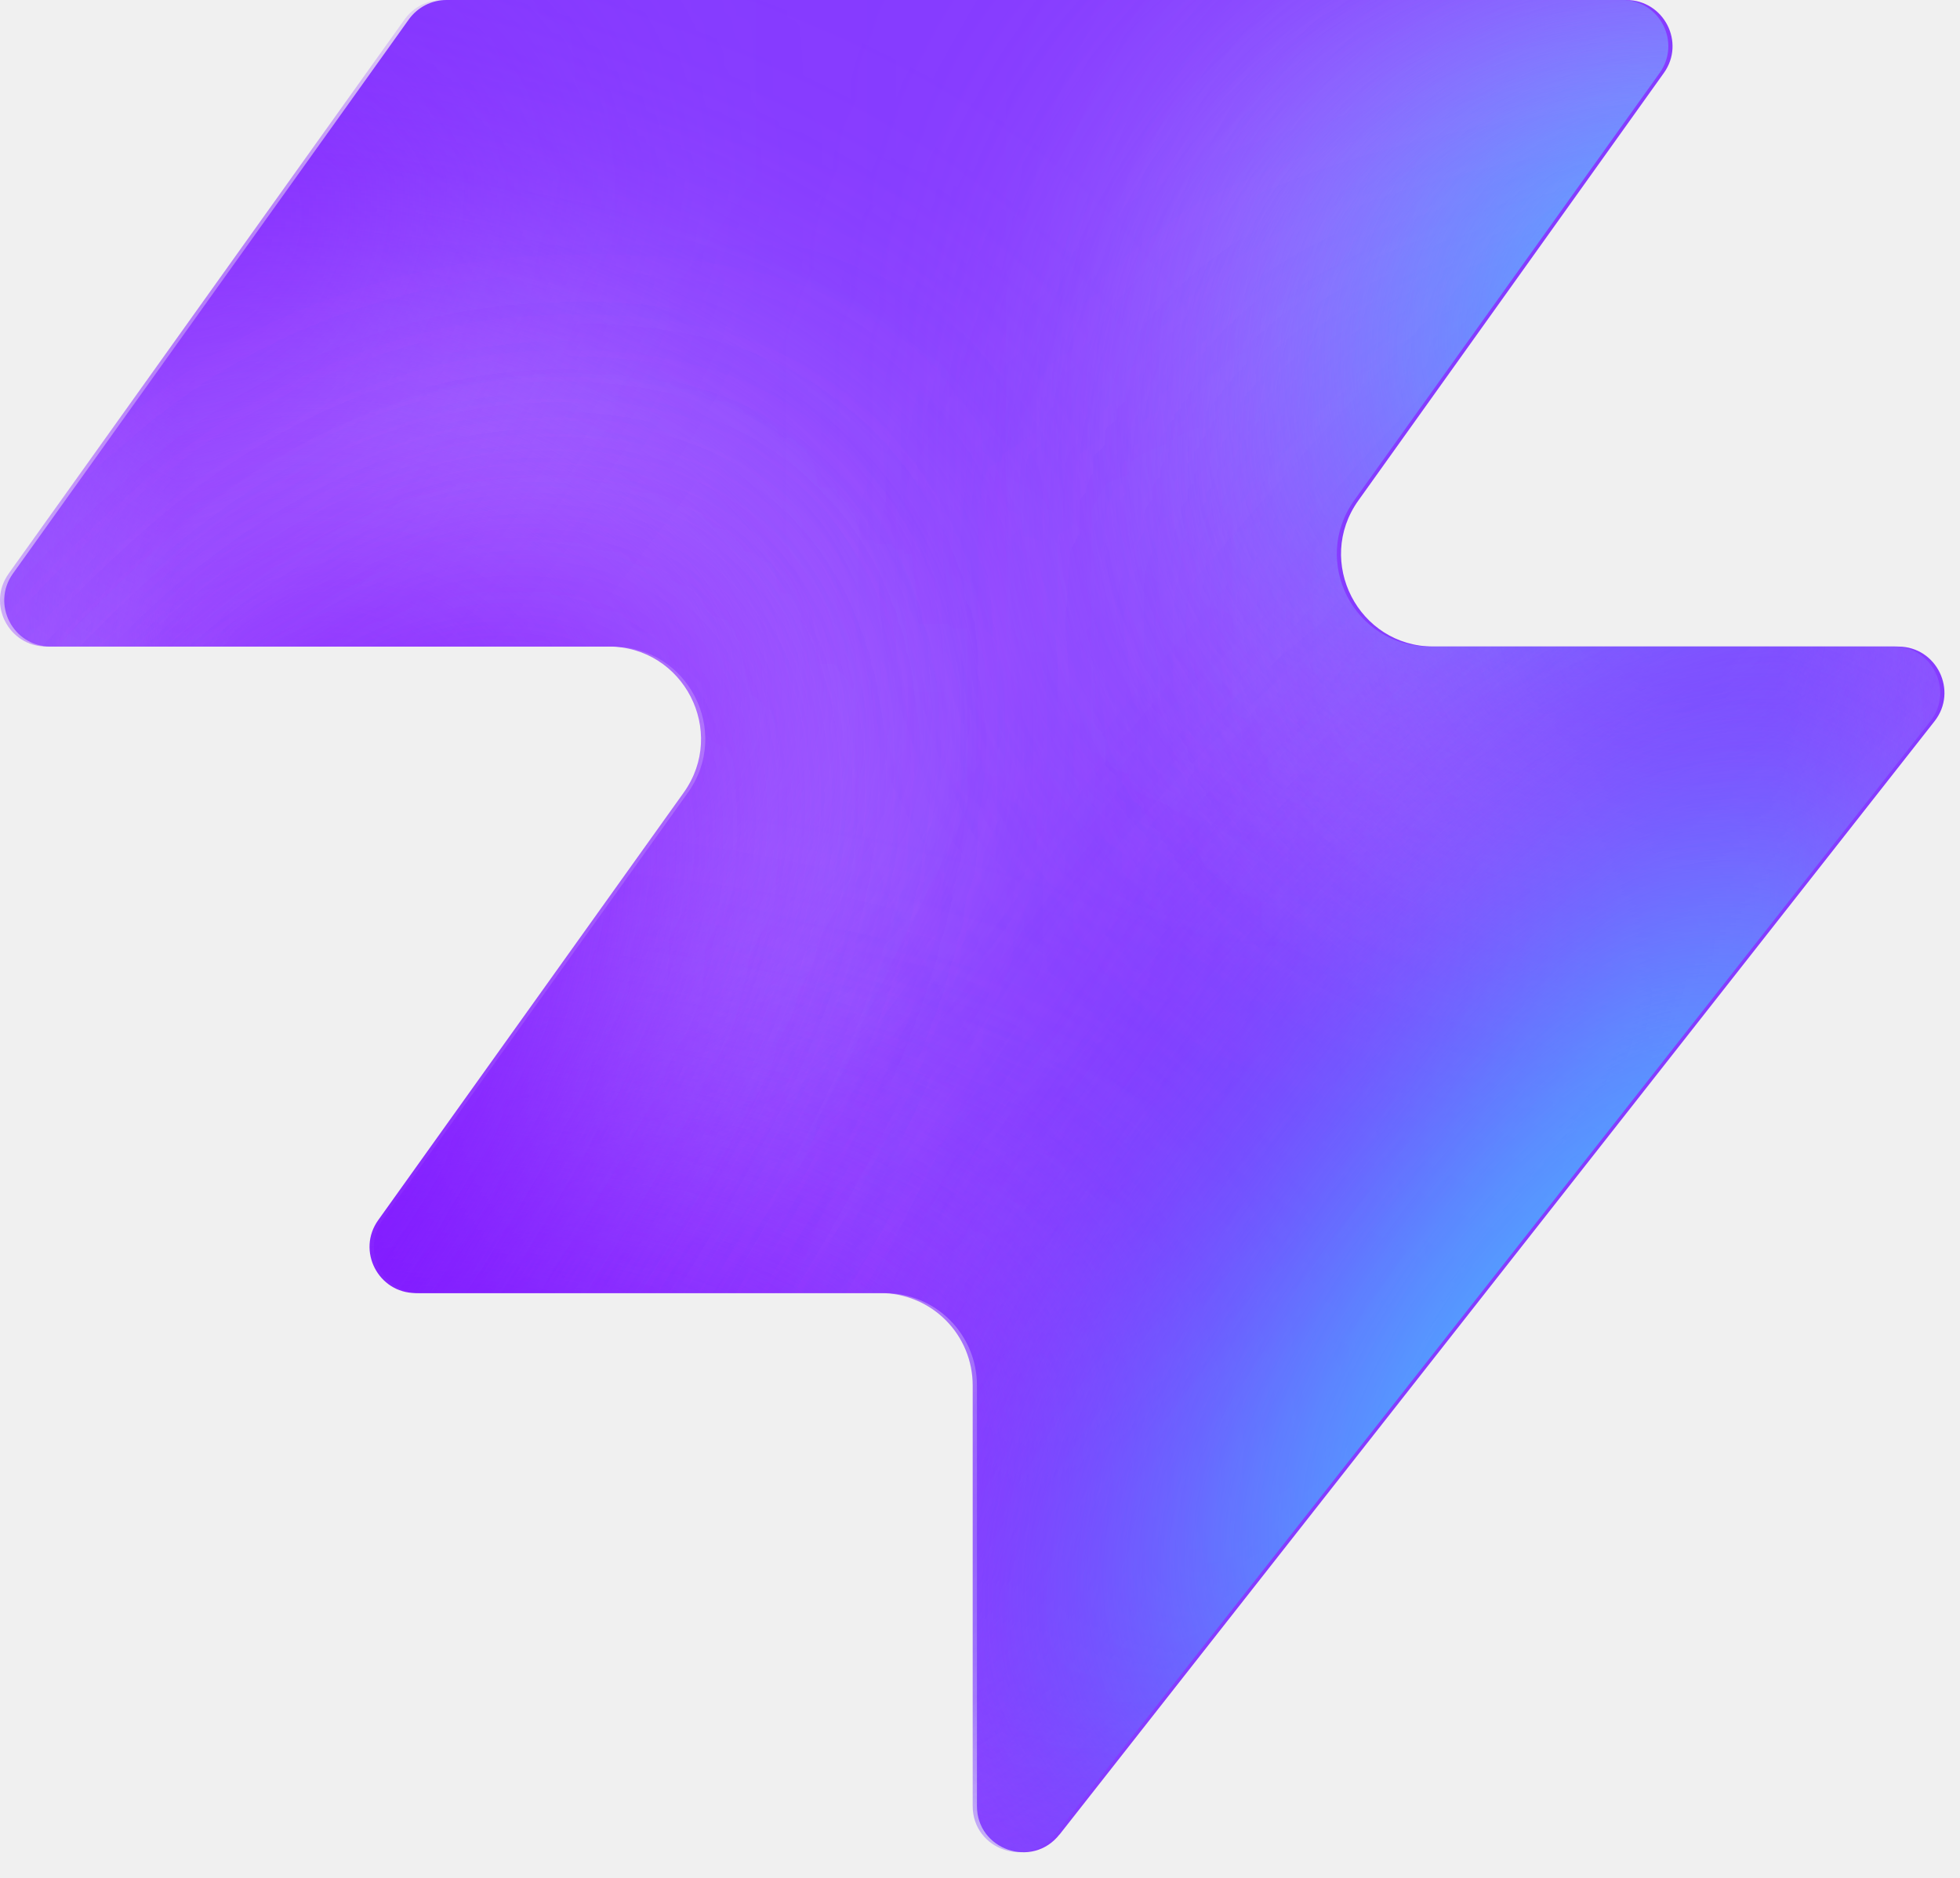
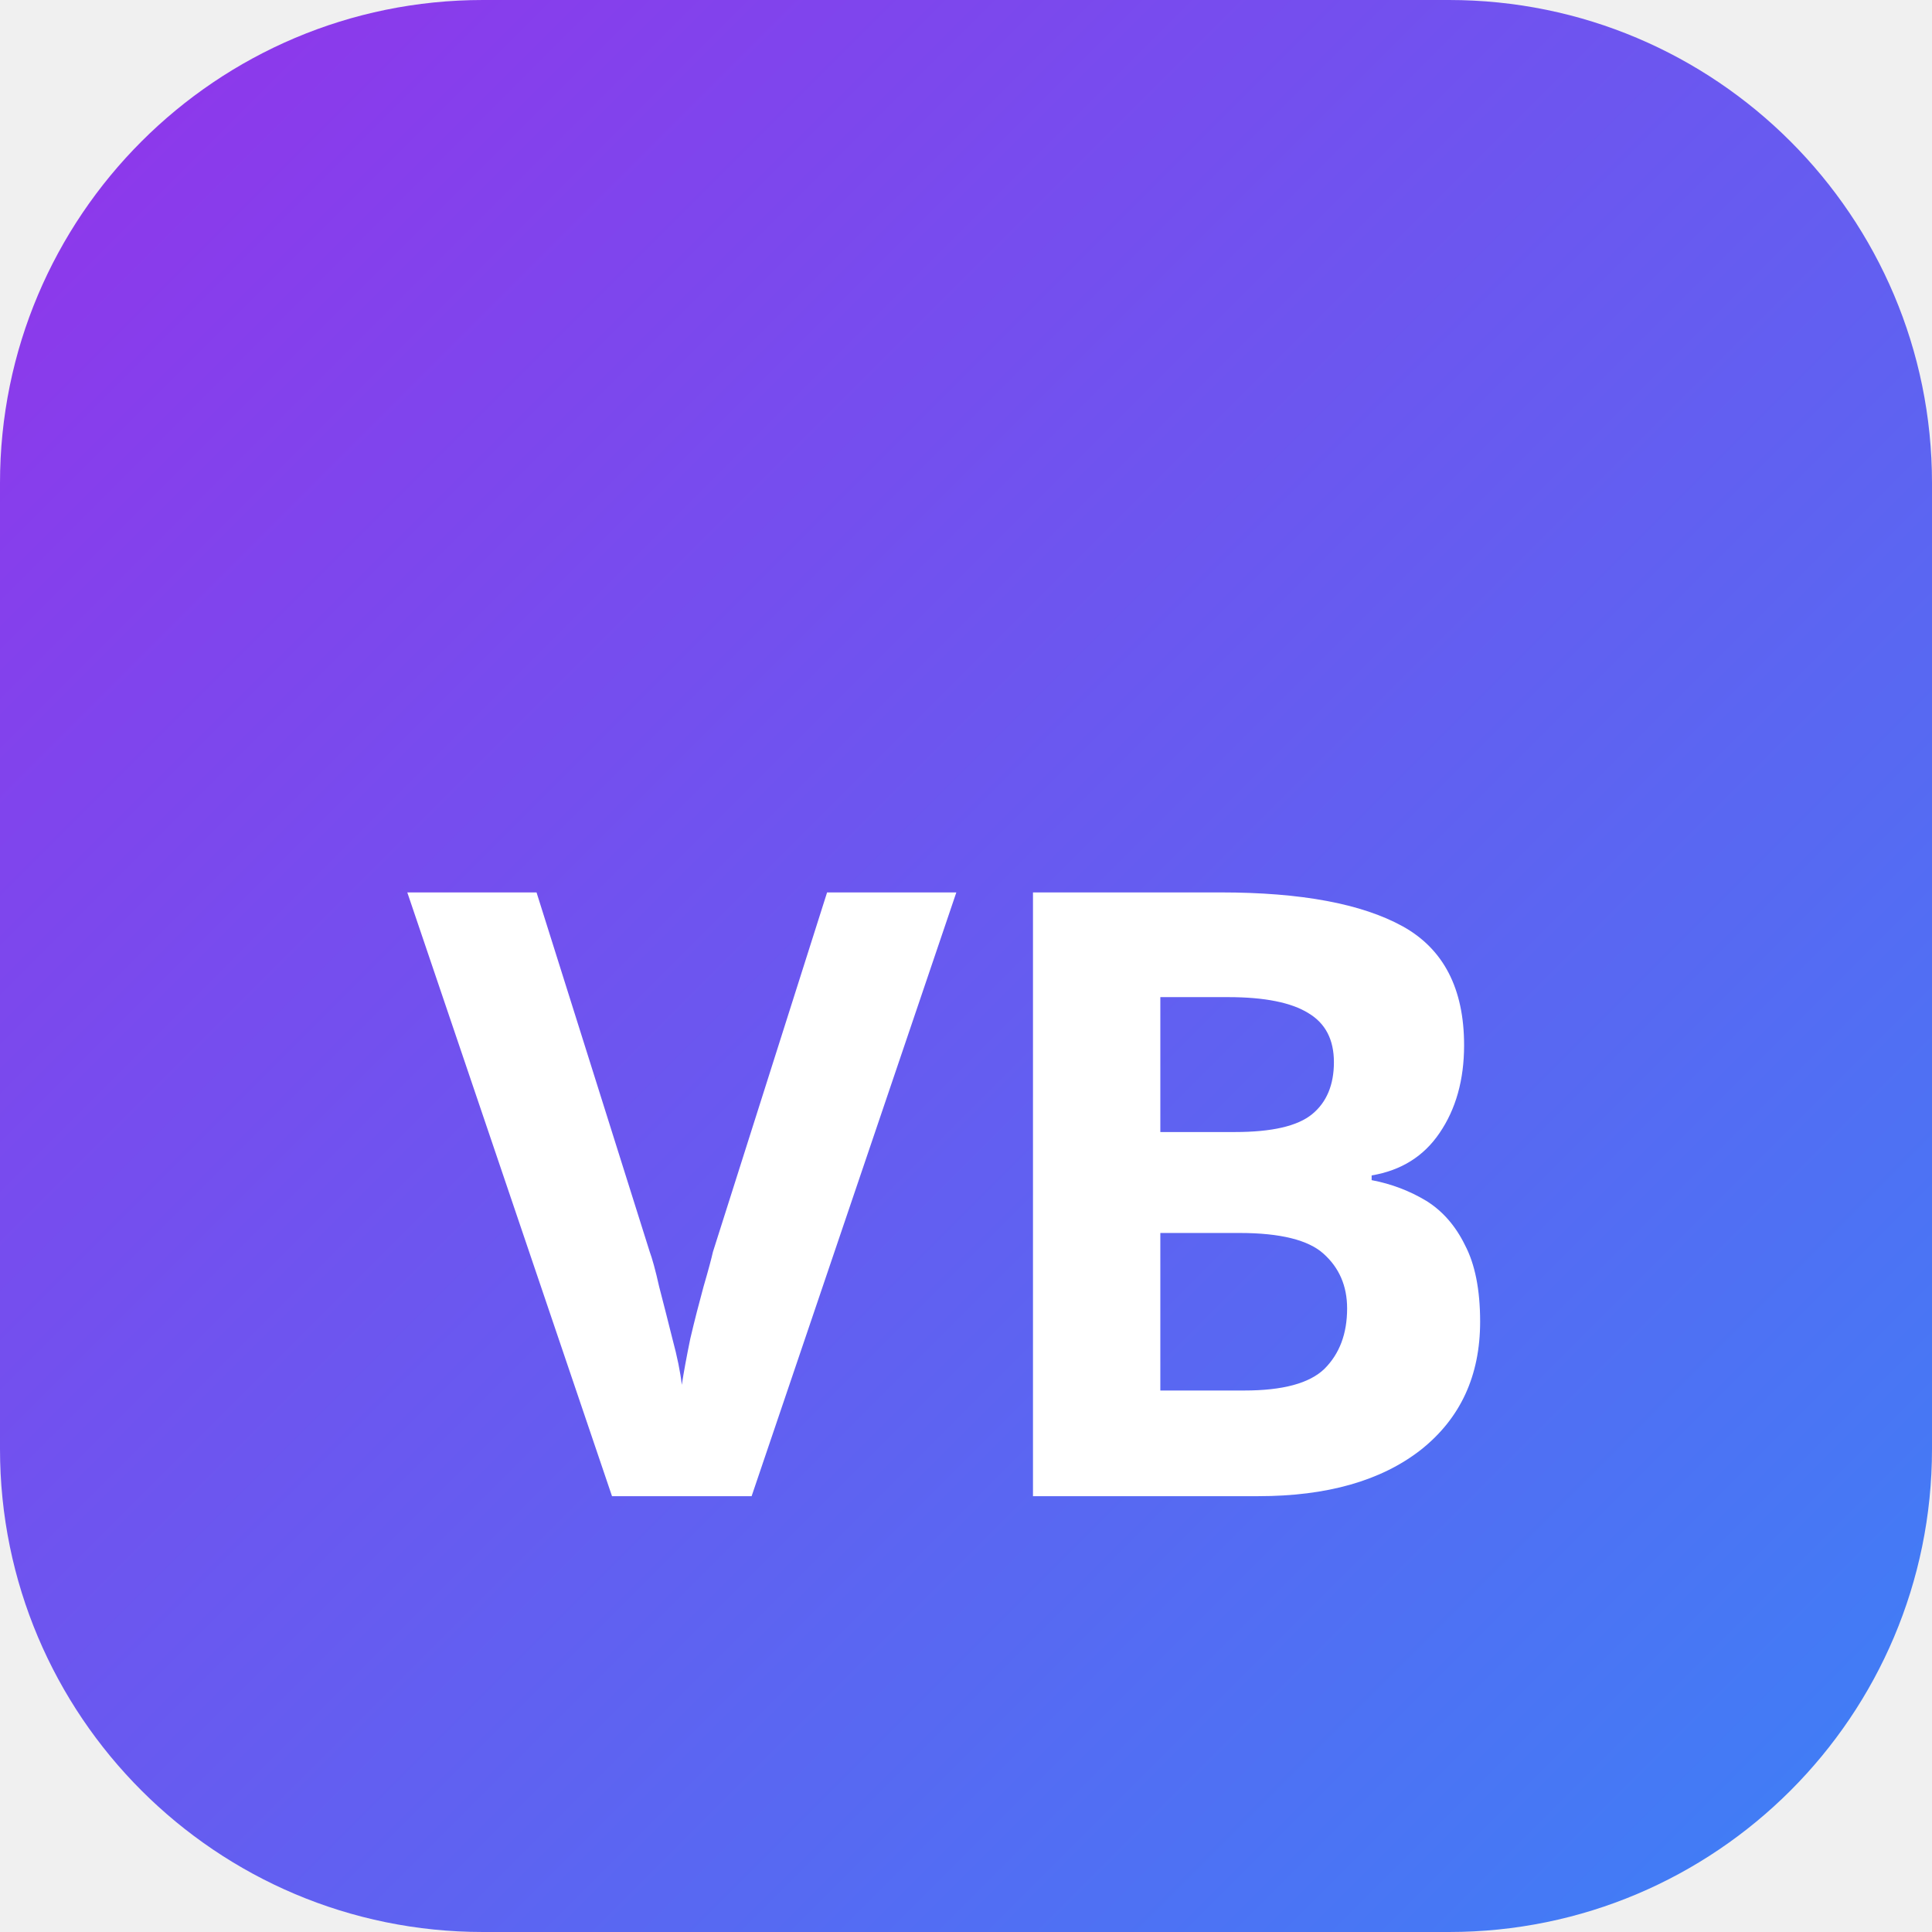
- <svg xmlns="http://www.w3.org/2000/svg" width="48" height="46" fill="none" viewBox="0 0 48 46">
-   <path fill="#863bff" d="M25.946 44.938c-.664.845-2.021.375-2.021-.698V33.937a2.26 2.26 0 0 0-2.262-2.262H10.287c-.92 0-1.456-1.04-.92-1.788l7.48-10.471c1.07-1.497 0-3.578-1.842-3.578H1.237c-.92 0-1.456-1.04-.92-1.788L10.013.474c.214-.297.556-.474.92-.474h28.894c.92 0 1.456 1.04.92 1.788l-7.48 10.471c-1.07 1.498 0 3.579 1.842 3.579h11.377c.943 0 1.473 1.088.89 1.83L25.947 44.94z" style="fill:#863bff;fill:color(display-p3 .525 .23 1);fill-opacity:1" />
-   <mask id="a" width="48" height="46" x="0" y="0" maskUnits="userSpaceOnUse" style="mask-type:alpha">
-     <path fill="#000" d="M25.842 44.938c-.664.844-2.021.375-2.021-.698V33.937a2.26 2.26 0 0 0-2.262-2.262H10.183c-.92 0-1.456-1.04-.92-1.788l7.48-10.471c1.07-1.498 0-3.579-1.842-3.579H1.133c-.92 0-1.456-1.04-.92-1.787L9.91.473c.214-.297.556-.474.92-.474h28.894c.92 0 1.456 1.04.92 1.788l-7.48 10.471c-1.07 1.498 0 3.578 1.842 3.578h11.377c.943 0 1.473 1.088.89 1.832L25.843 44.94z" style="fill:#000;fill-opacity:1" />
-   </mask>
-   <g mask="url(#a)">
-     <g filter="url(#b)">
-       <ellipse cx="5.508" cy="14.704" fill="#ede6ff" rx="5.508" ry="14.704" style="fill:#ede6ff;fill:color(display-p3 .927 .903 1);fill-opacity:1" transform="matrix(.00324 1 1 -.00324 -4.47 31.516)" />
-     </g>
-     <g filter="url(#c)">
-       <ellipse cx="10.399" cy="29.851" fill="#ede6ff" rx="10.399" ry="29.851" style="fill:#ede6ff;fill:color(display-p3 .927 .903 1);fill-opacity:1" transform="matrix(.00324 1 1 -.00324 -39.328 7.883)" />
-     </g>
-     <g filter="url(#d)">
-       <ellipse cx="5.508" cy="30.487" fill="#7e14ff" rx="5.508" ry="30.487" style="fill:#7e14ff;fill:color(display-p3 .492 .077 1);fill-opacity:1" transform="rotate(89.814 -25.913 -14.639)scale(1 -1)" />
-     </g>
-     <g filter="url(#e)">
-       <ellipse cx="5.508" cy="30.599" fill="#7e14ff" rx="5.508" ry="30.599" style="fill:#7e14ff;fill:color(display-p3 .492 .077 1);fill-opacity:1" transform="rotate(89.814 -32.644 -3.334)scale(1 -1)" />
-     </g>
-     <g filter="url(#f)">
-       <ellipse cx="5.508" cy="30.599" fill="#7e14ff" rx="5.508" ry="30.599" style="fill:#7e14ff;fill:color(display-p3 .492 .077 1);fill-opacity:1" transform="matrix(.00324 1 1 -.00324 -34.34 30.47)" />
-     </g>
-     <g filter="url(#g)">
-       <ellipse cx="14.072" cy="22.078" fill="#ede6ff" rx="14.072" ry="22.078" style="fill:#ede6ff;fill:color(display-p3 .927 .903 1);fill-opacity:1" transform="rotate(93.35 24.506 48.493)scale(-1 1)" />
-     </g>
-     <g filter="url(#h)">
-       <ellipse cx="3.47" cy="21.501" fill="#7e14ff" rx="3.47" ry="21.501" style="fill:#7e14ff;fill:color(display-p3 .492 .077 1);fill-opacity:1" transform="rotate(89.009 28.708 47.59)scale(-1 1)" />
-     </g>
-     <g filter="url(#i)">
-       <ellipse cx="3.47" cy="21.501" fill="#7e14ff" rx="3.47" ry="21.501" style="fill:#7e14ff;fill:color(display-p3 .492 .077 1);fill-opacity:1" transform="rotate(89.009 28.708 47.59)scale(-1 1)" />
-     </g>
-     <g filter="url(#j)">
-       <ellipse cx=".387" cy="8.972" fill="#7e14ff" rx="4.407" ry="29.108" style="fill:#7e14ff;fill:color(display-p3 .492 .077 1);fill-opacity:1" transform="rotate(39.51 .387 8.972)" />
-     </g>
-     <g filter="url(#k)">
-       <ellipse cx="47.523" cy="-6.092" fill="#7e14ff" rx="4.407" ry="29.108" style="fill:#7e14ff;fill:color(display-p3 .492 .077 1);fill-opacity:1" transform="rotate(37.892 47.523 -6.092)" />
-     </g>
-     <g filter="url(#l)">
-       <ellipse cx="41.412" cy="6.333" fill="#47bfff" rx="5.971" ry="9.665" style="fill:#47bfff;fill:color(display-p3 .28 .748 1);fill-opacity:1" transform="rotate(37.892 41.412 6.333)" />
-     </g>
-     <g filter="url(#m)">
-       <ellipse cx="-1.879" cy="38.332" fill="#7e14ff" rx="4.407" ry="29.108" style="fill:#7e14ff;fill:color(display-p3 .492 .077 1);fill-opacity:1" transform="rotate(37.892 -1.88 38.332)" />
-     </g>
-     <g filter="url(#n)">
-       <ellipse cx="-1.879" cy="38.332" fill="#7e14ff" rx="4.407" ry="29.108" style="fill:#7e14ff;fill:color(display-p3 .492 .077 1);fill-opacity:1" transform="rotate(37.892 -1.88 38.332)" />
-     </g>
-     <g filter="url(#o)">
-       <ellipse cx="35.651" cy="29.907" fill="#7e14ff" rx="4.407" ry="29.108" style="fill:#7e14ff;fill:color(display-p3 .492 .077 1);fill-opacity:1" transform="rotate(37.892 35.651 29.907)" />
-     </g>
-     <g filter="url(#p)">
-       <ellipse cx="38.418" cy="32.4" fill="#47bfff" rx="5.971" ry="15.297" style="fill:#47bfff;fill:color(display-p3 .28 .748 1);fill-opacity:1" transform="rotate(37.892 38.418 32.4)" />
-     </g>
-   </g>
+ <svg xmlns="http://www.w3.org/2000/svg" viewBox="0 0 32 32" width="32" height="32">
  <defs>
-     <filter id="b" width="60.045" height="41.654" x="-19.77" y="16.149" color-interpolation-filters="sRGB" filterUnits="userSpaceOnUse">
-       <feFlood flood-opacity="0" result="BackgroundImageFix" />
-       <feBlend in="SourceGraphic" in2="BackgroundImageFix" result="shape" />
-       <feGaussianBlur result="effect1_foregroundBlur_2002_17158" stdDeviation="7.659" />
-     </filter>
-     <filter id="c" width="90.34" height="51.437" x="-54.613" y="-7.533" color-interpolation-filters="sRGB" filterUnits="userSpaceOnUse">
-       <feFlood flood-opacity="0" result="BackgroundImageFix" />
-       <feBlend in="SourceGraphic" in2="BackgroundImageFix" result="shape" />
-       <feGaussianBlur result="effect1_foregroundBlur_2002_17158" stdDeviation="7.659" />
-     </filter>
-     <filter id="d" width="79.355" height="29.4" x="-49.64" y="2.03" color-interpolation-filters="sRGB" filterUnits="userSpaceOnUse">
-       <feFlood flood-opacity="0" result="BackgroundImageFix" />
-       <feBlend in="SourceGraphic" in2="BackgroundImageFix" result="shape" />
-       <feGaussianBlur result="effect1_foregroundBlur_2002_17158" stdDeviation="4.596" />
-     </filter>
-     <filter id="e" width="79.579" height="29.4" x="-45.045" y="20.029" color-interpolation-filters="sRGB" filterUnits="userSpaceOnUse">
-       <feFlood flood-opacity="0" result="BackgroundImageFix" />
-       <feBlend in="SourceGraphic" in2="BackgroundImageFix" result="shape" />
-       <feGaussianBlur result="effect1_foregroundBlur_2002_17158" stdDeviation="4.596" />
-     </filter>
-     <filter id="f" width="79.579" height="29.4" x="-43.513" y="21.178" color-interpolation-filters="sRGB" filterUnits="userSpaceOnUse">
-       <feFlood flood-opacity="0" result="BackgroundImageFix" />
-       <feBlend in="SourceGraphic" in2="BackgroundImageFix" result="shape" />
-       <feGaussianBlur result="effect1_foregroundBlur_2002_17158" stdDeviation="4.596" />
-     </filter>
-     <filter id="g" width="74.749" height="58.852" x="15.756" y="-17.901" color-interpolation-filters="sRGB" filterUnits="userSpaceOnUse">
-       <feFlood flood-opacity="0" result="BackgroundImageFix" />
-       <feBlend in="SourceGraphic" in2="BackgroundImageFix" result="shape" />
-       <feGaussianBlur result="effect1_foregroundBlur_2002_17158" stdDeviation="7.659" />
-     </filter>
-     <filter id="h" width="61.377" height="25.362" x="23.548" y="2.284" color-interpolation-filters="sRGB" filterUnits="userSpaceOnUse">
-       <feFlood flood-opacity="0" result="BackgroundImageFix" />
-       <feBlend in="SourceGraphic" in2="BackgroundImageFix" result="shape" />
-       <feGaussianBlur result="effect1_foregroundBlur_2002_17158" stdDeviation="4.596" />
-     </filter>
-     <filter id="i" width="61.377" height="25.362" x="23.548" y="2.284" color-interpolation-filters="sRGB" filterUnits="userSpaceOnUse">
-       <feFlood flood-opacity="0" result="BackgroundImageFix" />
-       <feBlend in="SourceGraphic" in2="BackgroundImageFix" result="shape" />
-       <feGaussianBlur result="effect1_foregroundBlur_2002_17158" stdDeviation="4.596" />
-     </filter>
-     <filter id="j" width="56.045" height="63.649" x="-27.636" y="-22.853" color-interpolation-filters="sRGB" filterUnits="userSpaceOnUse">
-       <feFlood flood-opacity="0" result="BackgroundImageFix" />
-       <feBlend in="SourceGraphic" in2="BackgroundImageFix" result="shape" />
-       <feGaussianBlur result="effect1_foregroundBlur_2002_17158" stdDeviation="4.596" />
-     </filter>
-     <filter id="k" width="54.814" height="64.646" x="20.116" y="-38.415" color-interpolation-filters="sRGB" filterUnits="userSpaceOnUse">
-       <feFlood flood-opacity="0" result="BackgroundImageFix" />
-       <feBlend in="SourceGraphic" in2="BackgroundImageFix" result="shape" />
-       <feGaussianBlur result="effect1_foregroundBlur_2002_17158" stdDeviation="4.596" />
-     </filter>
-     <filter id="l" width="33.541" height="35.313" x="24.641" y="-11.323" color-interpolation-filters="sRGB" filterUnits="userSpaceOnUse">
-       <feFlood flood-opacity="0" result="BackgroundImageFix" />
-       <feBlend in="SourceGraphic" in2="BackgroundImageFix" result="shape" />
-       <feGaussianBlur result="effect1_foregroundBlur_2002_17158" stdDeviation="4.596" />
-     </filter>
-     <filter id="m" width="54.814" height="64.646" x="-29.286" y="6.009" color-interpolation-filters="sRGB" filterUnits="userSpaceOnUse">
-       <feFlood flood-opacity="0" result="BackgroundImageFix" />
-       <feBlend in="SourceGraphic" in2="BackgroundImageFix" result="shape" />
-       <feGaussianBlur result="effect1_foregroundBlur_2002_17158" stdDeviation="4.596" />
-     </filter>
-     <filter id="n" width="54.814" height="64.646" x="-29.286" y="6.009" color-interpolation-filters="sRGB" filterUnits="userSpaceOnUse">
-       <feFlood flood-opacity="0" result="BackgroundImageFix" />
-       <feBlend in="SourceGraphic" in2="BackgroundImageFix" result="shape" />
-       <feGaussianBlur result="effect1_foregroundBlur_2002_17158" stdDeviation="4.596" />
-     </filter>
-     <filter id="o" width="54.814" height="64.646" x="8.244" y="-2.416" color-interpolation-filters="sRGB" filterUnits="userSpaceOnUse">
-       <feFlood flood-opacity="0" result="BackgroundImageFix" />
-       <feBlend in="SourceGraphic" in2="BackgroundImageFix" result="shape" />
-       <feGaussianBlur result="effect1_foregroundBlur_2002_17158" stdDeviation="4.596" />
-     </filter>
-     <filter id="p" width="39.409" height="43.623" x="18.713" y="10.588" color-interpolation-filters="sRGB" filterUnits="userSpaceOnUse">
-       <feFlood flood-opacity="0" result="BackgroundImageFix" />
-       <feBlend in="SourceGraphic" in2="BackgroundImageFix" result="shape" />
-       <feGaussianBlur result="effect1_foregroundBlur_2002_17158" stdDeviation="4.596" />
-     </filter>
+     <linearGradient id="vb-gradient" x1="0%" y1="0%" x2="100%" y2="100%">
+       <stop offset="0%" stop-color="#9333ea" />
+       <stop offset="100%" stop-color="#3b82f6" />
+     </linearGradient>
  </defs>
+   <rect width="32" height="32" rx="8" fill="url(#vb-gradient)" />
+   <text x="50%" y="62%" font-family="system-ui, sans-serif" font-weight="900" font-size="14" fill="#ffffff" text-anchor="middle" dominant-baseline="middle">VB</text>
</svg>
